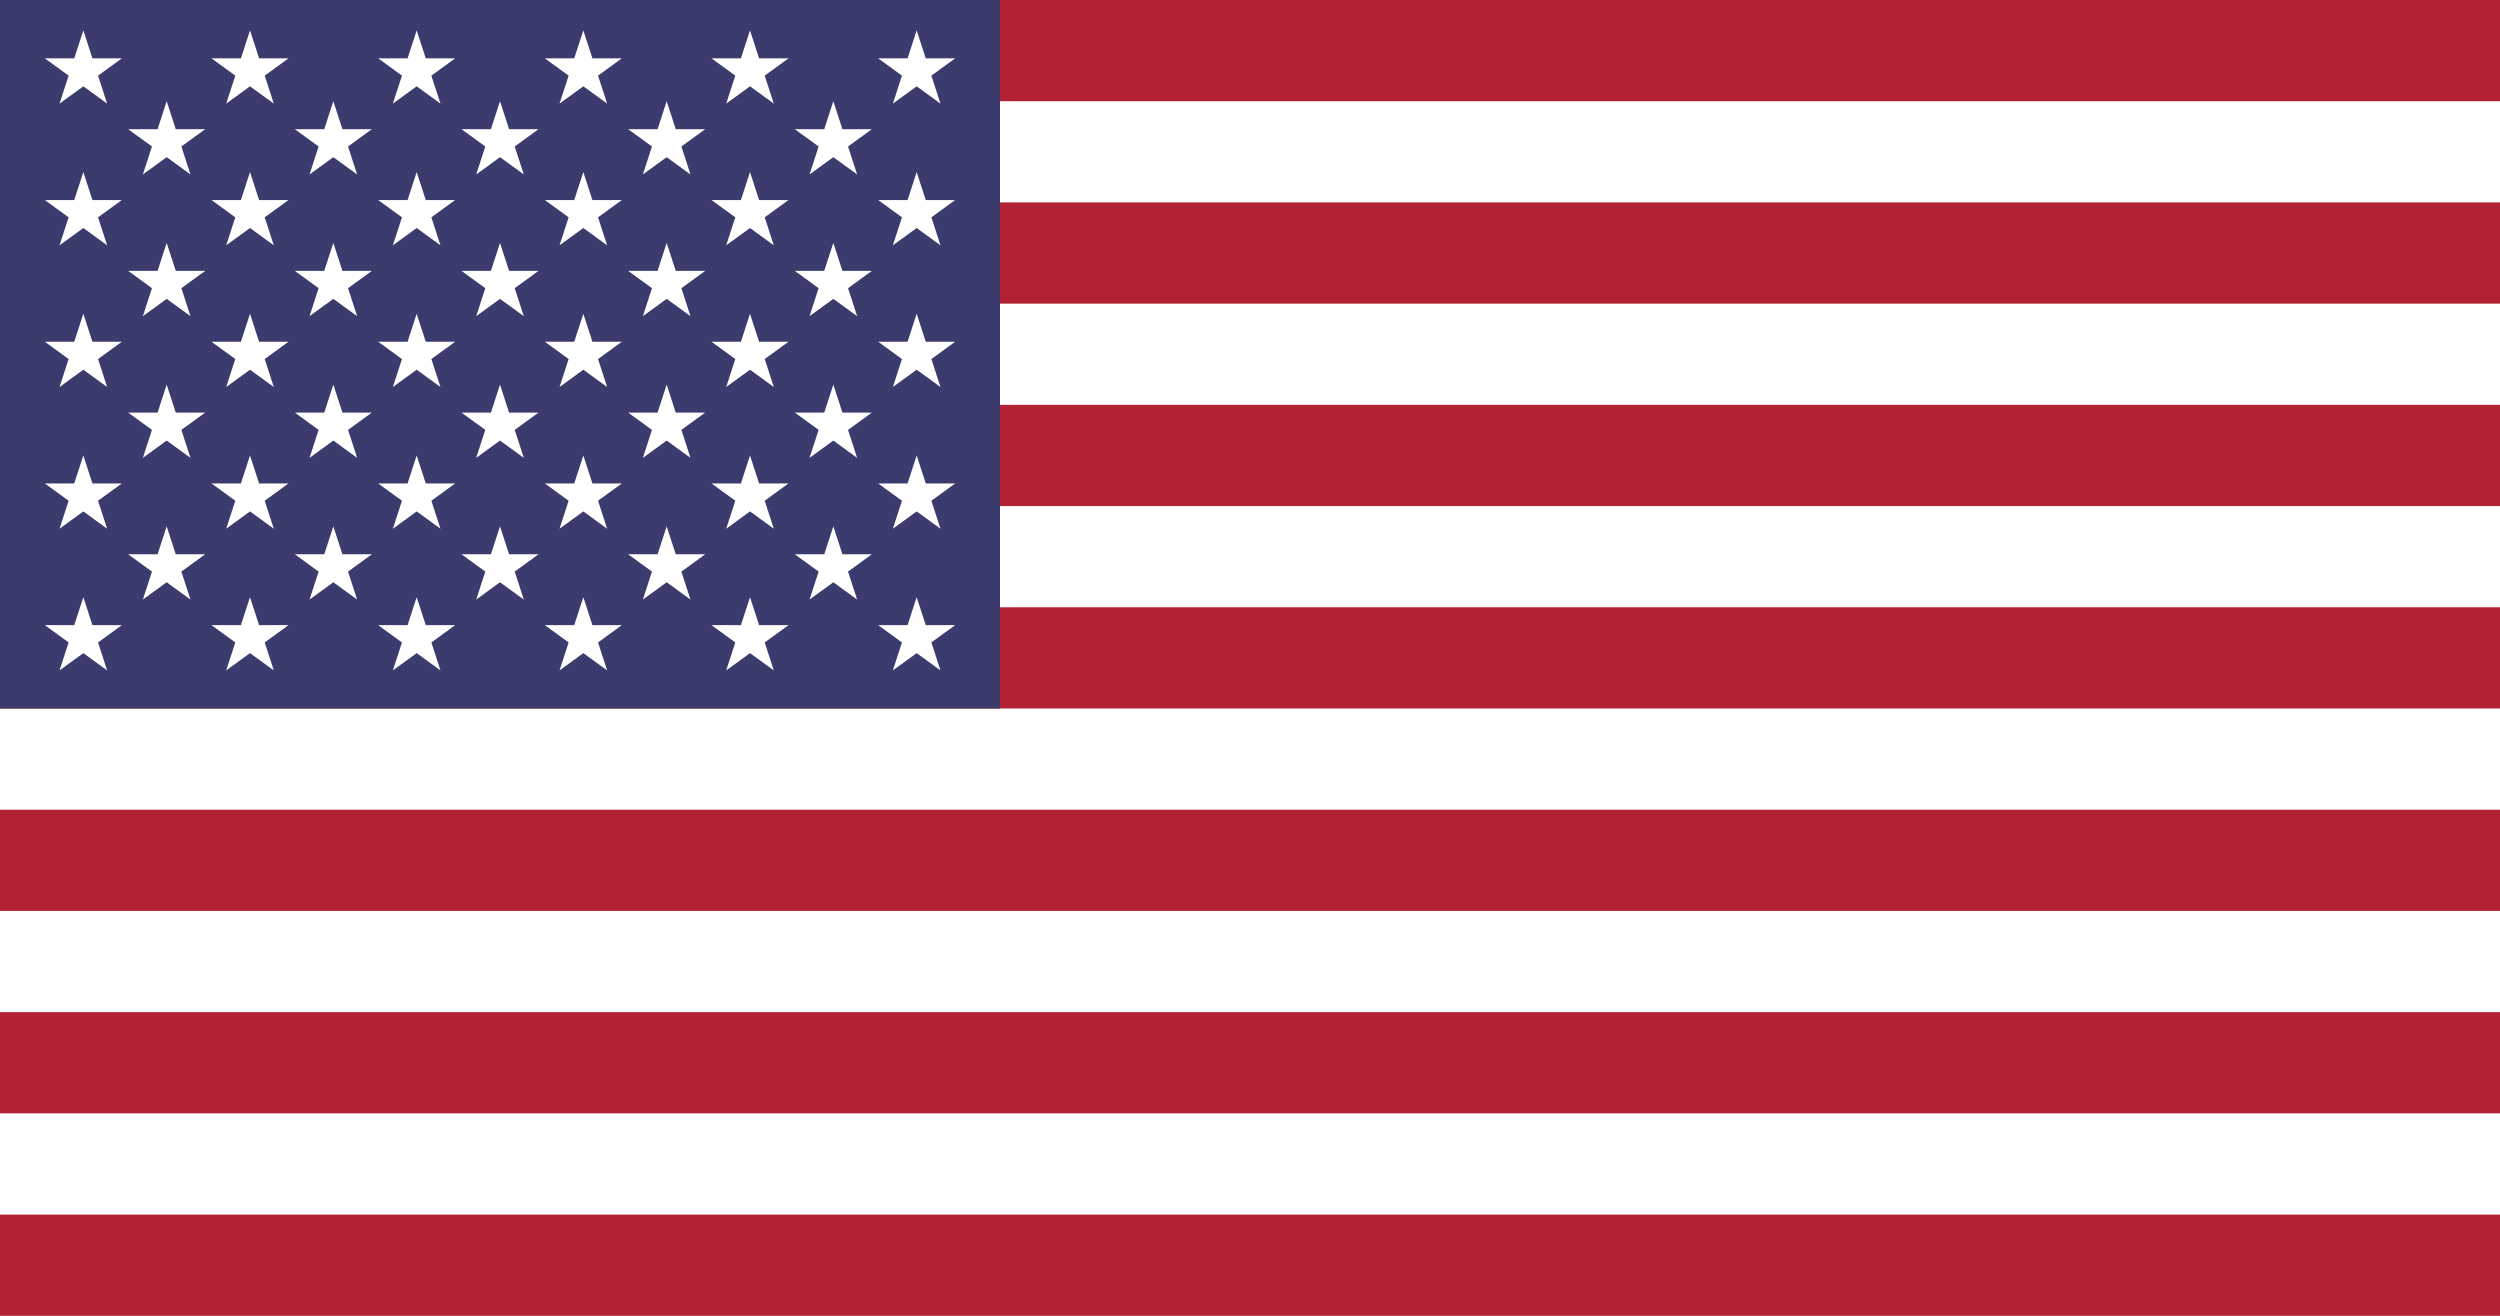
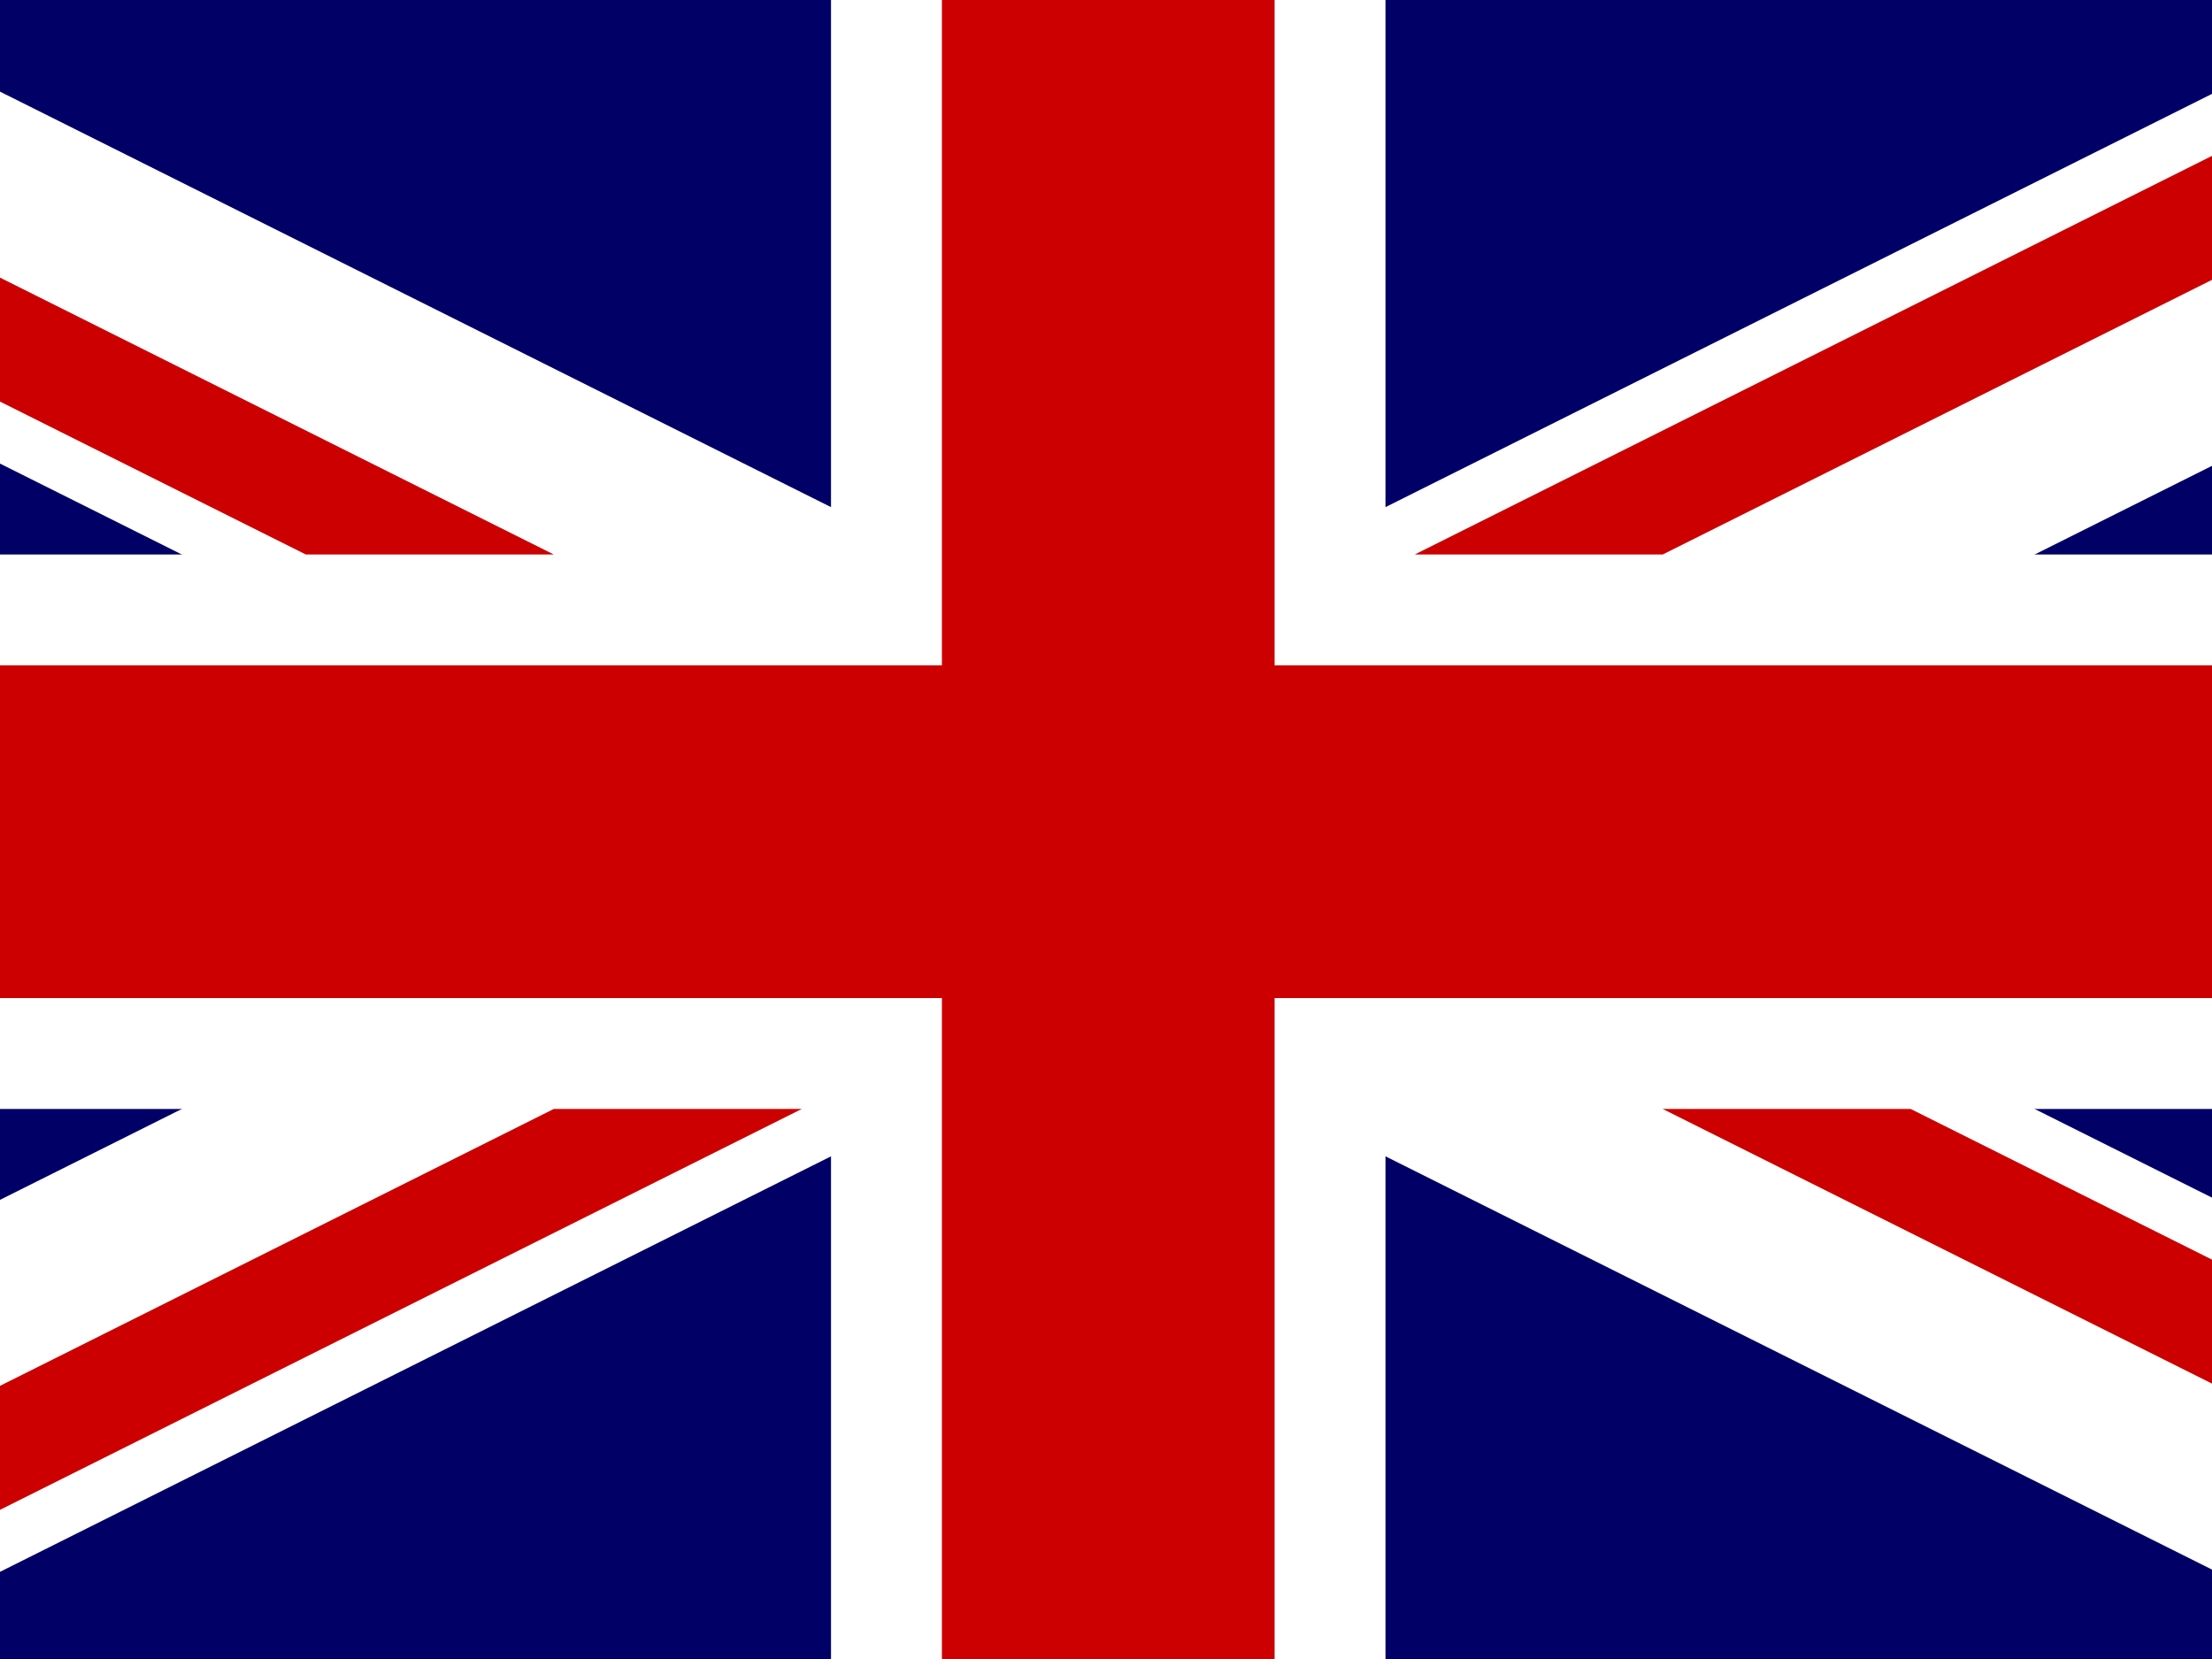
- <svg xmlns="http://www.w3.org/2000/svg" xmlns:xlink="http://www.w3.org/1999/xlink" width="1235" height="650" viewBox="0 0 7410 3900">
-   <rect width="7410" height="3900" fill="#b22234" />
-   <path d="M0,450H7410m0,600H0m0,600H7410m0,600H0m0,600H7410m0,600H0" stroke="#fff" stroke-width="300" />
-   <rect width="2964" height="2100" fill="#3c3b6e" />
-   <g fill="#fff">
-     <g id="s18">
-       <g id="s9">
-         <g id="s5">
-           <g id="s4">
-             <path id="s" d="M247,90 317.534,307.082 132.873,172.918H361.127L176.466,307.082z" />
-             <use xlink:href="#s" y="420" />
-             <use xlink:href="#s" y="840" />
-             <use xlink:href="#s" y="1260" />
-           </g>
-           <use xlink:href="#s" y="1680" />
-         </g>
-         <use xlink:href="#s4" x="247" y="210" />
-       </g>
-       <use xlink:href="#s9" x="494" />
+ <svg xmlns="http://www.w3.org/2000/svg" height="480" width="640" viewBox="0 0 640 480">
+   <defs>
+     <clipPath id="a">
+       <path fill-opacity=".67" d="M-85.333 0h682.67v512h-682.67z" />
+     </clipPath>
+   </defs>
+   <g clip-path="url(#a)" transform="translate(80) scale(.94)">
+     <g stroke-width="1pt">
+       <path fill="#006" d="M-256 0H768.02v512.01H-256z" />
+       <path d="M-256 0v57.244l909.535 454.768H768.02V454.77L-141.515 0H-256zM768.02 0v57.243L-141.515 512.01H-256v-57.243L653.535 0H768.02z" fill="#fff" />
+       <path d="M170.675 0v512.01h170.67V0h-170.67zM-256 170.67v170.67H768.02V170.67H-256z" fill="#fff" />
+       <path d="M-256 204.804v102.402H768.02V204.804H-256zM204.81 0v512.01h102.4V0h-102.4zM-256 512.01L85.34 341.34h76.324l-341.34 170.67H-256zM-256 0L85.34 170.67H9.016L-256 38.164V0zm606.356 170.67L691.696 0h76.324L426.68 170.67h-76.324zM768.02 512.01L426.68 341.34h76.324L768.02 473.848v38.162z" fill="#c00" />
    </g>
-     <use xlink:href="#s18" x="988" />
-     <use xlink:href="#s9" x="1976" />
-     <use xlink:href="#s5" x="2470" />
  </g>
</svg>
